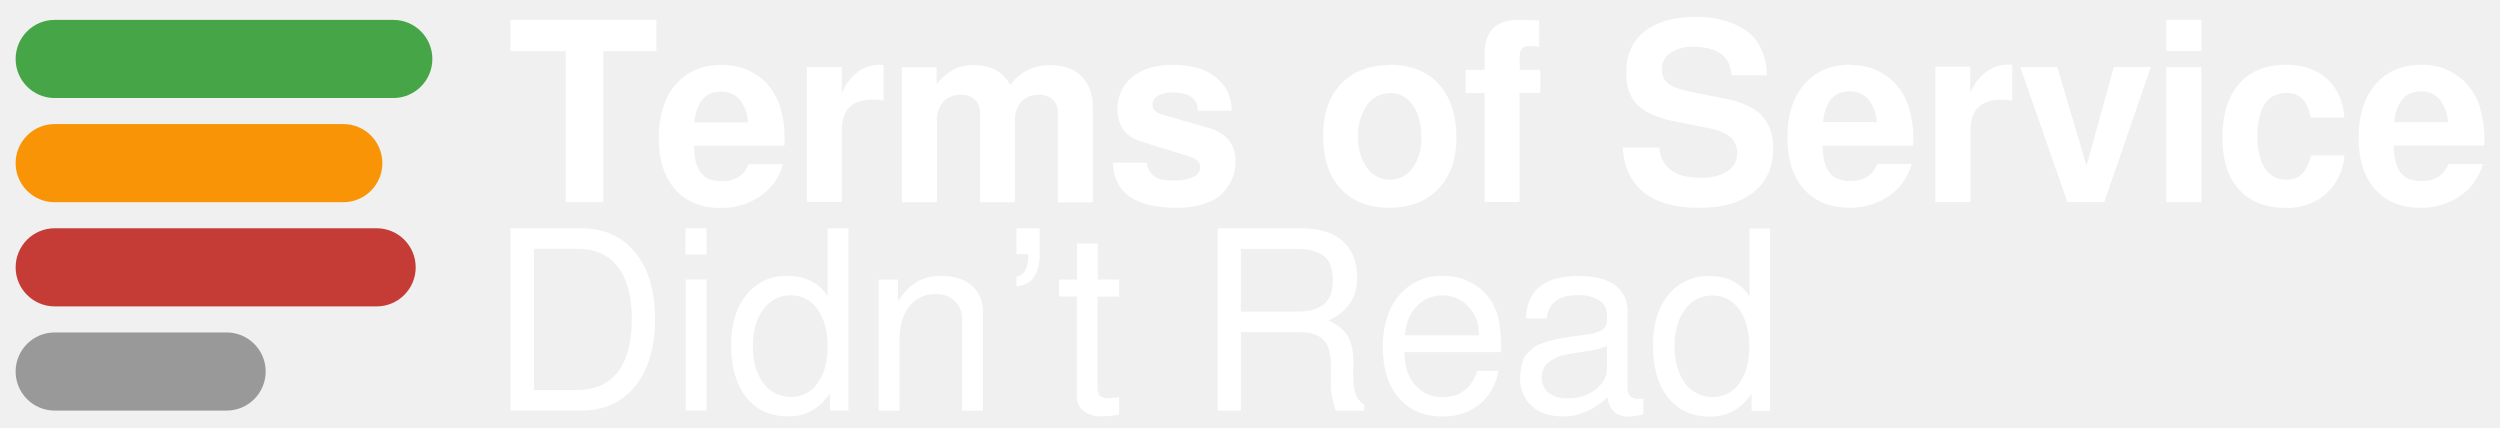
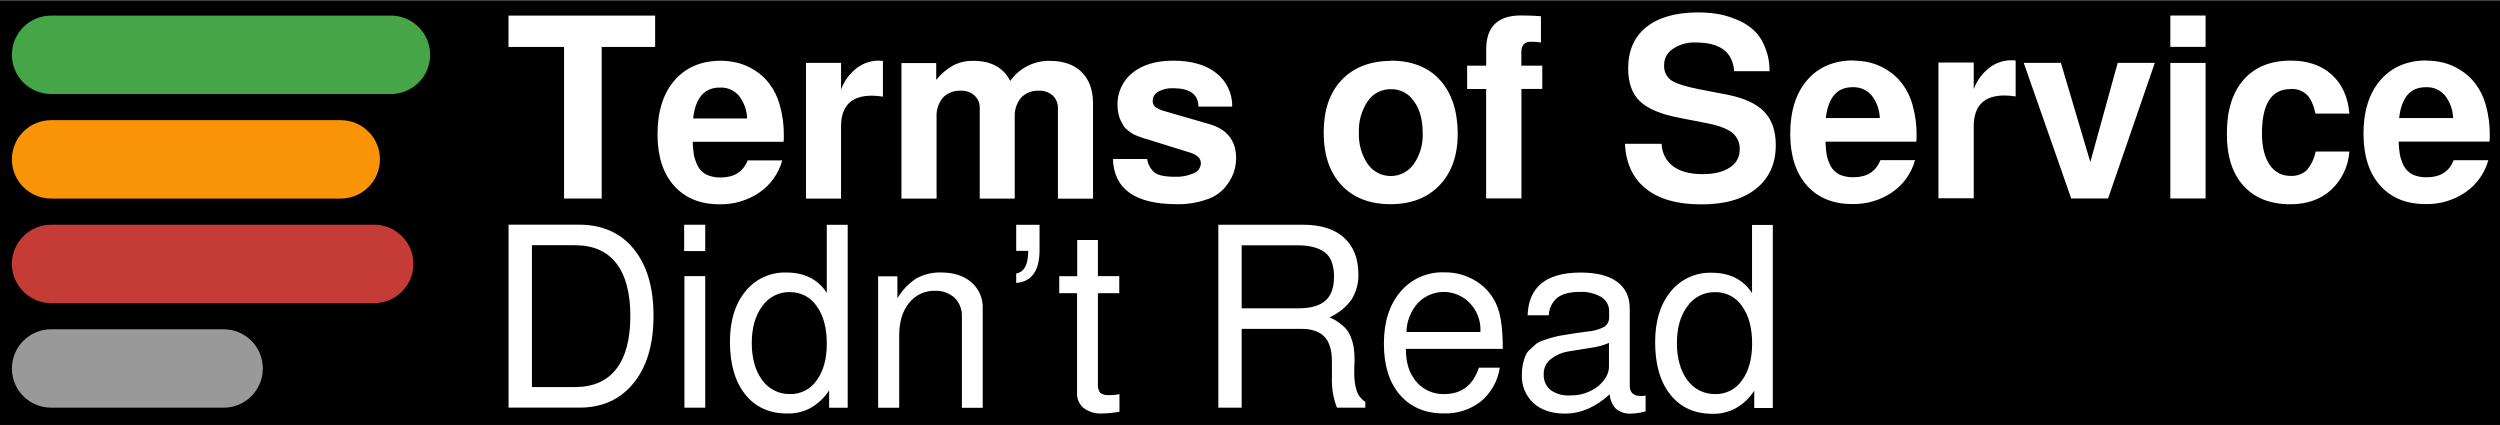
- <svg xmlns="http://www.w3.org/2000/svg" id="Layers" viewBox="0 0 767.87 131.28">
+ <svg xmlns="http://www.w3.org/2000/svg" id="Layers" viewBox="0 0 765.1 130.06">
  <defs>
    <style>.cls-1{fill:#46a546;}.cls-2{fill:#f89406;}.cls-3{fill:#c43c35;}.cls-4{fill:#999;}.cls-5{fill:#fff;}</style>
  </defs>
-   <g id="White_Text_Transparent" data-name="White Text Transparent">
-     <path class="cls-1" d="M16.8,6.11h104a12,12,0,0,1,12,12h0a12,12,0,0,1-12,12H16.8a12,12,0,0,1-12-12h0A12,12,0,0,1,16.8,6.11Z" />
-     <path class="cls-2" d="M16.8,38.11h88.64a12,12,0,0,1,12,12h0a12,12,0,0,1-12,12H16.8a12,12,0,0,1-12-12h0A12,12,0,0,1,16.8,38.11Z" />
-     <path class="cls-3" d="M16.8,70.11h98.88a12,12,0,0,1,12,12h0a12,12,0,0,1-12,12H16.8a12,12,0,0,1-12-12h0A12,12,0,0,1,16.8,70.11Z" />
-     <path class="cls-4" d="M16.8,102.11H69.6a12,12,0,0,1,12,12h0a12,12,0,0,1-12,12H16.8a12,12,0,0,1-12-12h0A12,12,0,0,1,16.8,102.11Z" />
-     <path class="cls-5" d="M156.8,126.11v-56h21.58q10.68,0,16.75,7.45t6.06,20.51q0,13.05-6.14,20.58t-16.66,7.45H156.8m7.14-6.3h13.21q8.29,0,12.6-5.53t4.31-16.13q0-10.68-4.3-16.21t-12.6-5.53H164v43.39" />
-     <path class="cls-5" d="M217,85.86v40.25h-6.38V85.86H217m0-15.75v8.07h-6.45V70.12H217m43.6,0v56h-5.68v-5.3a16.56,16.56,0,0,1-5.69,5.38,14.3,14.3,0,0,1-7.15,1.69q-8.15,0-12.83-5.83t-4.69-16.13q0-9.6,4.68-15.36a15.43,15.43,0,0,1,12.59-5.83q8.3,0,12.37,6.22V70.14h6.37M242.9,90.72a10.1,10.1,0,0,0-8.45,4.3q-3.22,4.31-3.22,11.29t3.22,11.37a10.2,10.2,0,0,0,8.53,4.23,9.59,9.59,0,0,0,8.14-4.23q3.07-4.23,3.07-11.21,0-7.23-3.08-11.45a9.61,9.61,0,0,0-8.22-4.3m27-4.84h5.91v6.76a18.3,18.3,0,0,1,5.76-6.07,14.78,14.78,0,0,1,7.6-1.84q5.83,0,9.29,3a10.06,10.06,0,0,1,3.46,8v30.42h-6.37V98.25a7.64,7.64,0,0,0-2.23-5.76,8.4,8.4,0,0,0-6.07-2.15,9.62,9.62,0,0,0-7.92,3.76q-3,3.69-3,9.83v22.2H269.9V85.88m42.3-15.75h7.14v7.76q0,9.45-7.14,10.06V85c2.46-.41,3.68-2.72,3.68-6.92H312.2v-8m31.54,15.75V91.1h-6.61v27.57a4.53,4.53,0,0,0,.69,2.92,4.34,4.34,0,0,0,2.84.69,12.55,12.55,0,0,0,3.07-.31v5.37a30,30,0,0,1-5.22.54,8.66,8.66,0,0,1-5.76-1.69,5.66,5.66,0,0,1-2-4.68V91.09H325.3V85.87h5.5V74.79h6.37V85.85h6.6M408,98.45A14.88,14.88,0,0,1,412.1,101a8.15,8.15,0,0,1,2.38,3.31,14.83,14.83,0,0,1,1,3.46,28.28,28.28,0,0,1,.23,3.84c0,.46,0,1.13-.08,2v1.92a17.52,17.52,0,0,0,.69,5.3,6.74,6.74,0,0,0,2.69,3.53v1.77h-8.68a23,23,0,0,1-1.54-9.14v-5c0-3.43-.75-5.94-2.23-7.52s-3.82-2.46-7-2.46H381.13v24.12H374v-56H399.8q8.22,0,12.6,3.92t4.45,11.06A14,14,0,0,1,414.77,93,16.56,16.56,0,0,1,408,98.47m1.39-12.36c0-3.68-1-6.22-2.92-7.6s-4.63-2.07-8.07-2.08H381.13V95.7h17.28q5.68,0,8.29-2.3c1.79-1.53,2.69-4,2.69-7.3M461,108.15h-29.6c.05,3.69.76,6.55,2.15,8.6a10.74,10.74,0,0,0,9.67,5.23q7.83,0,10.52-8.06h6.46a16.68,16.68,0,0,1-5.76,10.3A17.52,17.52,0,0,1,443,127.91q-8.44,0-13.36-5.68t-4.91-15.67q0-9.9,5-15.82a16.75,16.75,0,0,1,13.45-6,17.75,17.75,0,0,1,10,2.84,15.9,15.9,0,0,1,6.3,7.76q1.62,4.23,1.61,12.83M431.58,103h22.58a1.05,1.05,0,0,0,.08-.46A11.65,11.65,0,0,0,451,94.13a11,11,0,0,0-15.9-.07,13.82,13.82,0,0,0-3.53,8.91m37.09-5.15q.46-13,16.13-13.06,7.45,0,11.29,2.85t3.84,8.14V119.4q0,3.15,3.46,3.15a6.64,6.64,0,0,0,1.39-.15v4.84a18.42,18.42,0,0,1-4.38.69,6.72,6.72,0,0,1-4.68-1.46A7,7,0,0,1,493.8,122q-6.45,5.91-13.67,5.91-6.08,0-9.68-3.23a11.17,11.17,0,0,1-3.54-8.68,16.13,16.13,0,0,1,.3-3.23c.25-1,.51-1.82.77-2.53a5.27,5.27,0,0,1,1.53-2.07c.71-.66,1.3-1.2,1.76-1.61a7.87,7.87,0,0,1,2.46-1.15c1.18-.41,2.08-.69,2.69-.84a22.78,22.78,0,0,1,3.23-.69c1.54-.26,2.67-.44,3.38-.54l3.84-.54a12.8,12.8,0,0,0,5.23-1.46,3.41,3.41,0,0,0,1.46-3V96.67a5,5,0,0,0-2.38-4.45,11.82,11.82,0,0,0-6.6-1.54q-4.45,0-6.76,1.76a7.22,7.22,0,0,0-2.69,5.38h-6.45m12.83,24.5a13.3,13.3,0,0,0,8.68-2.76q3.38-2.84,3.37-6.07v-7.22a21.9,21.9,0,0,1-5.84,1.54L481,108.89a11.37,11.37,0,0,0-5.15,2.23,5.58,5.58,0,0,0-2.3,4.76,5.81,5.81,0,0,0,2.08,4.77,9,9,0,0,0,5.83,1.69m62.21-52.15v56H538v-5.3a16.45,16.45,0,0,1-5.68,5.38,14.28,14.28,0,0,1-7.14,1.69q-8.15,0-12.83-5.83T507.7,106q0-9.6,4.69-15.37A15.45,15.45,0,0,1,525,84.78q8.29,0,12.36,6.22V70.19h6.38M526,90.76a10.08,10.08,0,0,0-8.45,4.3q-3.23,4.31-3.23,11.29t3.23,11.37a10.2,10.2,0,0,0,8.52,4.23,9.57,9.57,0,0,0,8.14-4.23q3.07-4.23,3.08-11.21,0-7.23-3.08-11.45a9.6,9.6,0,0,0-8.22-4.3" />
-     <path class="cls-5" d="M185.29,15.71V62.1H173.77V15.71h-17V6.11h44.85v9.6H185.29m36.33,4.23a22.06,22.06,0,0,1,5.22.61A18,18,0,0,1,232,22.78a16.25,16.25,0,0,1,4.6,4.15,19,19,0,0,1,3.22,6.6A32.49,32.49,0,0,1,241,42.9c0,.62,0,1.23-.08,1.85h-27.8a30.71,30.71,0,0,0,.38,4.14,14.23,14.23,0,0,0,1.23,3.38,6.52,6.52,0,0,0,2.61,2.54,10.18,10.18,0,0,0,4.38.84q6.13,0,8.22-5.22h10.59a17.6,17.6,0,0,1-7,9.83,20.94,20.94,0,0,1-12.22,3.61q-8.84,0-13.9-5.68t-5.07-15.75q0-10.44,5.15-16.43t14.05-6.07m8.22,17.66a11.87,11.87,0,0,0-2.54-7,7.25,7.25,0,0,0-5.84-2.45q-7.06,0-8.14,9.44H229.8m18-17h10.75v8.14a14.77,14.77,0,0,1,4.76-6.53,11,11,0,0,1,6.76-2.3,9,9,0,0,1,1.3.08v10.9a22.15,22.15,0,0,0-3.38-.3q-9.43,0-9.44,9.45v22H247.83V20.64m29.17,0h10.68v5.15a18,18,0,0,1,5.22-4.45A13,13,0,0,1,299,20q8.15,0,11.29,6.15A14.46,14.46,0,0,1,322.46,20q6.23,0,9.68,3.38t3.53,9.45V62.14H324.92V34.49a5,5,0,0,0-1.61-3.92,5.88,5.88,0,0,0-4.22-1.46,7.11,7.11,0,0,0-5.46,2.15,8.67,8.67,0,0,0-1.92,6V62.13H301V34.48a5.05,5.05,0,0,0-1.61-3.92,5.92,5.92,0,0,0-4.23-1.46,7.09,7.09,0,0,0-5.46,2.15,8.69,8.69,0,0,0-1.92,6V62.13H277V20.66m75.2,29.41a6.92,6.92,0,0,0,2.15,4q1.69,1.38,6.3,1.38a12.85,12.85,0,0,0,5.84-1.08,3.3,3.3,0,0,0,2.15-3,2.58,2.58,0,0,0-.84-2A6.85,6.85,0,0,0,365.07,48l-12.82-4c-.05,0-.36-.08-.92-.23l-1.23-.46a10.12,10.12,0,0,0-1.23-.46,7.73,7.73,0,0,1-1.46-.77,15,15,0,0,0-1.23-.92A6,6,0,0,1,345,39.82l-.84-1.53a8.48,8.48,0,0,1-.7-2.08,12.85,12.85,0,0,1-.23-2.46,12.3,12.3,0,0,1,4.53-10.07q4.6-3.76,12.52-3.76,8.37,0,13.14,3.76A12.66,12.66,0,0,1,378.29,34H367.93q-.07-5.61-7.76-5.61a8.44,8.44,0,0,0-4.53,1.07A3.07,3.07,0,0,0,354,32.19a2.46,2.46,0,0,0,.77,1.92,10.1,10.1,0,0,0,3,1.3l13.6,3.92q8.15,2.37,8.14,10.44a13.56,13.56,0,0,1-.84,4.68,15,15,0,0,1-2.76,4.46,12.36,12.36,0,0,1-5.61,3.53,25.9,25.9,0,0,1-8.91,1.38q-19.12,0-19.58-13.83h10.52m74.42-30.1q9.76,0,15.13,5.91t5.46,16.36q0,10-5.53,15.82t-15,5.84q-9.6,0-15-5.83t-5.45-16.13q0-10.22,5.45-16t15-5.91m.08,8.68a8.33,8.33,0,0,0-7.06,3.69,15.89,15.89,0,0,0-2.69,9.6,15.93,15.93,0,0,0,2.69,9.6,8.6,8.6,0,0,0,14.06.07A15.42,15.42,0,0,0,436.56,42q0-6.15-2.69-9.76a8.21,8.21,0,0,0-7.06-3.69m46.3-7.14v7.14h-6.38V62.05H456V28.59h-5.84V21.45H456v-5q0-10.36,10.6-10.37,3.15,0,6.15.23v8.06a19.19,19.19,0,0,0-3.07-.23q-2.92,0-2.92,3.22v4.07h6.37m69.53,1.69H531.87q-.61-8.74-11.75-8.75a11.66,11.66,0,0,0-7.06,1.92,5.8,5.8,0,0,0-2.61,5,5.22,5.22,0,0,0,2.23,4.61c1.48,1,4.27,1.87,8.37,2.68l8.75,1.69q7.76,1.55,11.29,5.22t3.53,10.22q0,8.52-6.07,13.36t-16.9,4.76q-10.75,0-16.74-4.76t-6.45-13.75h11.22a8.88,8.88,0,0,0,3.54,6.91q3.22,2.39,9.06,2.38,5.24,0,8.22-2a6.26,6.26,0,0,0,3.07-5.53,6.2,6.2,0,0,0-2.38-5.22Q528.81,40,523.05,39l-7.83-1.54q-8.52-1.62-12.13-5.07t-3.61-10q0-8.22,5.53-12.67t15.67-4.53a40.53,40.53,0,0,1,5.61.38,25.23,25.23,0,0,1,5.84,1.62,17.32,17.32,0,0,1,5.3,3.07,13.58,13.58,0,0,1,3.69,5.22,18.09,18.09,0,0,1,1.54,7.68m25.57-3.22a22.06,22.06,0,0,1,5.22.61,17.73,17.73,0,0,1,5.15,2.23,16.14,16.14,0,0,1,4.61,4.15,19,19,0,0,1,3.23,6.6,32.39,32.39,0,0,1,1.23,9.37c0,.61,0,1.23-.08,1.84h-27.8a30.71,30.71,0,0,0,.38,4.14,14.55,14.55,0,0,0,1.23,3.38A6.49,6.49,0,0,0,564,54.75a10.18,10.18,0,0,0,4.38.84q6.14,0,8.22-5.23h10.6a17.64,17.64,0,0,1-7,9.83A20.91,20.91,0,0,1,568,63.8q-8.84,0-13.9-5.69T549,42.36q0-10.44,5.15-16.44t14.06-6.07m8.21,17.66a11.87,11.87,0,0,0-2.54-7,7.22,7.22,0,0,0-5.84-2.46q-7.07,0-8.14,9.44h16.51m18-17h10.75v8.14A14.68,14.68,0,0,1,610,22.15a11.06,11.06,0,0,1,6.76-2.31,9,9,0,0,1,1.3.08v11a22.26,22.26,0,0,0-3.38-.3q-9.45,0-9.45,9.45v22h-10.8V20.6m51.9,41.47H635L620.51,20.59h11.37l9,30.34,8.38-30.34h11.36l-14.3,41.49M676.13,20.6V62.08H665.37V20.61h10.76m0-14.52v9.6H665.37V6.09h10.76m26,22.51q-8.76,0-8.75,13.6c0,4,.77,7.22,2.31,9.52a7.44,7.44,0,0,0,6.45,3.46,6.84,6.84,0,0,0,4.91-1.69,12.27,12.27,0,0,0,2.76-5.76h10.29a17.6,17.6,0,0,1-5.69,11.83,18,18,0,0,1-12.37,4.29q-9.23,0-14.36-5.68t-5.07-16q0-10.6,5.14-16.44t14.44-5.84q7.75,0,12.52,4.3t5.37,11.9H709.8c-.62-2.72-1.51-4.64-2.69-5.76a6.6,6.6,0,0,0-5-1.77m41.53-8.68a22.08,22.08,0,0,1,5.23.61A17.73,17.73,0,0,1,754,22.75a16.11,16.11,0,0,1,4.61,4.14,18.82,18.82,0,0,1,3.23,6.6,32.44,32.44,0,0,1,1.23,9.37c0,.62,0,1.23-.08,1.84h-27.8a29.19,29.19,0,0,0,.39,4.15,15.16,15.16,0,0,0,1.23,3.38,6.61,6.61,0,0,0,2.62,2.54,10.18,10.18,0,0,0,4.38.84q6.15,0,8.22-5.23h10.6a17.65,17.65,0,0,1-7,9.83,20.91,20.91,0,0,1-12.21,3.61q-8.84,0-13.9-5.68t-5.07-15.75q0-10.45,5.15-16.44t14.06-6.07m8.22,17.66a11.87,11.87,0,0,0-2.54-7,7.22,7.22,0,0,0-5.84-2.46q-7.06,0-8.14,9.44H751.9" />
+   <g id="White_Text_Background" data-name="White Text Background">
+     <rect y="0.08" width="765.1" height="129.98" />
+     <path class="cls-1" d="M15.64,4.77h104a12,12,0,0,1,12,12h0a12,12,0,0,1-12,12h-104a12,12,0,0,1-12-12h0A12,12,0,0,1,15.64,4.77Z" />
+     <path class="cls-2" d="M15.64,36.77h88.64a12,12,0,0,1,12,12h0a12,12,0,0,1-12,12H15.64a12,12,0,0,1-12-12h0A12,12,0,0,1,15.64,36.77Z" />
+     <path class="cls-3" d="M15.64,68.77h98.88a12,12,0,0,1,12,12h0a12,12,0,0,1-12,12H15.64a12,12,0,0,1-12-12h0A12,12,0,0,1,15.64,68.77Z" />
+     <path class="cls-4" d="M15.64,100.77h52.8a12,12,0,0,1,12,12h0a12,12,0,0,1-12,12H15.64a12,12,0,0,1-12-12h0A12,12,0,0,1,15.64,100.77Z" />
+     <path class="cls-5" d="M155.64,124.76v-56h21.58q10.68,0,16.75,7.46T200,96.72q0,13.07-6.15,20.58t-16.66,7.45H155.64m7.14-6.3H176q8.31,0,12.6-5.53t4.31-16.13q0-10.68-4.3-16.21T176,75.05H162.79v43.39" />
+     <path class="cls-5" d="M215.83,84.51v40.25h-6.37V84.51h6.37m0-15.74v8.07h-6.45V68.78h6.45m43.6,0v56h-5.68v-5.3a16.56,16.56,0,0,1-5.69,5.38,14.3,14.3,0,0,1-7.15,1.69q-8.15,0-12.83-5.83t-4.69-16.13q0-9.6,4.68-15.36a15.43,15.43,0,0,1,12.59-5.83q8.29,0,12.37,6.22V68.8h6.37M241.74,89.38a10.1,10.1,0,0,0-8.45,4.3Q230.07,98,230.07,105t3.22,11.37a10.2,10.2,0,0,0,8.53,4.23,9.59,9.59,0,0,0,8.14-4.23q3.07-4.23,3.07-11.21,0-7.23-3.08-11.45a9.61,9.61,0,0,0-8.22-4.3m27-4.84h5.91V91.3a18.3,18.3,0,0,1,5.76-6.07,14.78,14.78,0,0,1,7.6-1.84q5.84,0,9.29,3a10.06,10.06,0,0,1,3.46,8v30.42h-6.37V96.91a7.64,7.64,0,0,0-2.23-5.76A8.4,8.4,0,0,0,286.11,89a9.62,9.62,0,0,0-7.92,3.76q-3,3.69-3,9.83v22.2h-6.45V84.54M311,68.79h7.14v7.75q0,9.45-7.14,10.06V83.69c2.46-.41,3.68-2.72,3.68-6.92H311v-8m31.54,15.75v5.22H336v27.57a4.53,4.53,0,0,0,.69,2.92,4.34,4.34,0,0,0,2.84.69,12.55,12.55,0,0,0,3.07-.31V126a30,30,0,0,1-5.22.54,8.66,8.66,0,0,1-5.76-1.69,5.66,5.66,0,0,1-2-4.68V89.74h-5.45V84.52h5.5V73.44H336V84.5h6.6m64.26,12.6a14.89,14.89,0,0,1,4.07,2.54,8.15,8.15,0,0,1,2.38,3.31,14.83,14.83,0,0,1,1,3.46,28.28,28.28,0,0,1,.23,3.84c0,.46,0,1.13-.08,2v1.92a17.52,17.52,0,0,0,.69,5.3,6.74,6.74,0,0,0,2.69,3.53v1.77h-8.68a23,23,0,0,1-1.54-9.14v-5c0-3.43-.75-5.94-2.23-7.52s-3.82-2.46-7-2.46H380v24.12h-7.14v-56h25.81q8.22,0,12.6,3.92t4.45,11.06a14,14,0,0,1-2.08,7.91,16.56,16.56,0,0,1-6.76,5.46m1.39-12.36c0-3.68-1-6.22-2.92-7.6s-4.63-2.07-8.07-2.08H380V94.36h17.28q5.69,0,8.29-2.3c1.79-1.53,2.69-4,2.69-7.3m51.6,22h-29.6c0,3.69.76,6.55,2.15,8.6a10.74,10.74,0,0,0,9.67,5.23q7.83,0,10.52-8.06H459a16.68,16.68,0,0,1-5.76,10.3,17.52,17.52,0,0,1-11.44,3.69q-8.44,0-13.36-5.68t-4.91-15.67q0-9.9,5-15.82a16.75,16.75,0,0,1,13.45-6,17.75,17.75,0,0,1,10,2.84A15.9,15.9,0,0,1,458.3,94q1.62,4.23,1.61,12.83m-29.49-5.22H453a1.05,1.05,0,0,0,.08-.46,11.65,11.65,0,0,0-3.23-8.37,11,11,0,0,0-15.9-.07,13.82,13.82,0,0,0-3.53,8.91m37.09-5.15q.47-13,16.13-13.06,7.46,0,11.29,2.85t3.84,8.14v23.65q0,3.15,3.46,3.15a6.64,6.64,0,0,0,1.39-.15v4.84a18.42,18.42,0,0,1-4.38.69,6.72,6.72,0,0,1-4.68-1.46,7,7,0,0,1-1.92-4.45q-6.45,5.91-13.67,5.91-6.08,0-9.68-3.23a11.17,11.17,0,0,1-3.54-8.68,16.13,16.13,0,0,1,.3-3.23c.25-1,.51-1.82.77-2.53a5.27,5.27,0,0,1,1.53-2.07c.72-.66,1.3-1.2,1.77-1.61a7.87,7.87,0,0,1,2.46-1.15c1.18-.41,2.08-.69,2.69-.84a22.78,22.78,0,0,1,3.23-.69c1.54-.26,2.67-.44,3.38-.54l3.84-.54A12.8,12.8,0,0,0,491,100a3.41,3.41,0,0,0,1.46-3V95.33A5,5,0,0,0,490,90.88a11.86,11.86,0,0,0-6.61-1.54q-4.46,0-6.76,1.76A7.25,7.25,0,0,0,474,96.48h-6.45M480.35,121a13.3,13.3,0,0,0,8.68-2.76q3.38-2.84,3.38-6.07v-7.22a22,22,0,0,1-5.84,1.54l-6.68,1.08a11.37,11.37,0,0,0-5.15,2.23,5.58,5.58,0,0,0-2.3,4.76,5.83,5.83,0,0,0,2.07,4.77,9,9,0,0,0,5.83,1.69m62.21-52.15v56h-5.68v-5.3a16.45,16.45,0,0,1-5.68,5.38,14.28,14.28,0,0,1-7.14,1.69q-8.14,0-12.83-5.83t-4.68-16.13q0-9.6,4.69-15.37a15.45,15.45,0,0,1,12.6-5.84q8.29,0,12.36,6.22V68.84h6.38M524.88,89.41a10.08,10.08,0,0,0-8.45,4.3Q513.2,98,513.2,105t3.23,11.37A10.2,10.2,0,0,0,525,120.6a9.57,9.57,0,0,0,8.14-4.23q3.07-4.23,3.08-11.21,0-7.23-3.08-11.45a9.6,9.6,0,0,0-8.22-4.3" />
+     <path class="cls-5" d="M184.14,14.37V60.76H172.62V14.37h-17V4.77H200.5v9.6H184.14m36.32,4.22a22.06,22.06,0,0,1,5.22.62,18,18,0,0,1,5.15,2.22,16.25,16.25,0,0,1,4.6,4.15,19,19,0,0,1,3.22,6.61,32.39,32.39,0,0,1,1.23,9.37c0,.61,0,1.23-.08,1.84H212a30.88,30.88,0,0,0,.38,4.15,14.55,14.55,0,0,0,1.23,3.38,6.49,6.49,0,0,0,2.61,2.53,10,10,0,0,0,4.38.85q6.14,0,8.22-5.23h10.59a17.57,17.57,0,0,1-7,9.83,20.94,20.94,0,0,1-12.22,3.61q-8.83,0-13.9-5.68T201.23,41.1q0-10.45,5.15-16.44t14.05-6.07m8.22,17.67a11.87,11.87,0,0,0-2.54-7,7.23,7.23,0,0,0-5.84-2.46q-7.07,0-8.14,9.45h16.51m18-17h10.75v8.14a14.75,14.75,0,0,1,4.76-6.52,11,11,0,0,1,6.76-2.31,10.55,10.55,0,0,1,1.3.08V29.58a22.15,22.15,0,0,0-3.38-.3q-9.44,0-9.44,9.45V60.78H246.67V19.3m29.17,0h10.68v5.15A18,18,0,0,1,291.74,20a13,13,0,0,1,6.14-1.38q8.14,0,11.29,6.15a14.46,14.46,0,0,1,12.13-6.14q6.22,0,9.68,3.38t3.53,9.45V60.8H323.76V33.14a5.05,5.05,0,0,0-1.61-3.92,5.88,5.88,0,0,0-4.22-1.46,7.11,7.11,0,0,0-5.46,2.15,8.69,8.69,0,0,0-1.92,6V60.78H299.84V33.13a5,5,0,0,0-1.61-3.91A5.86,5.86,0,0,0,294,27.76a7.09,7.09,0,0,0-5.45,2.15,8.67,8.67,0,0,0-1.92,6V60.78H275.88V19.31m75.2,29.41a6.81,6.81,0,0,0,2.15,4q1.68,1.38,6.3,1.38A12.83,12.83,0,0,0,365.36,53a3.3,3.3,0,0,0,2.15-3,2.58,2.58,0,0,0-.84-2,6.85,6.85,0,0,0-2.76-1.39l-12.82-4s-.36-.08-.92-.23l-1.23-.46a10.12,10.12,0,0,0-1.23-.46,7.73,7.73,0,0,1-1.46-.77,15,15,0,0,0-1.23-.92,6,6,0,0,1-1.23-1.31L343,36.94a8.48,8.48,0,0,1-.7-2.08A12.85,12.85,0,0,1,342,32.4a12.3,12.3,0,0,1,4.53-10.07q4.6-3.76,12.52-3.76,8.37,0,13.14,3.76a12.66,12.66,0,0,1,4.92,10.29H366.77Q366.7,27,359,27a8.44,8.44,0,0,0-4.53,1.07,3.07,3.07,0,0,0-1.69,2.76,2.46,2.46,0,0,0,.77,1.92,10.1,10.1,0,0,0,3,1.3L370.16,38q8.14,2.37,8.14,10.44a13.56,13.56,0,0,1-.84,4.68,15,15,0,0,1-2.76,4.46,12.36,12.36,0,0,1-5.61,3.53,25.9,25.9,0,0,1-8.91,1.38q-19.12,0-19.58-13.83h10.52m74.42-30.1q9.76,0,15.13,5.91t5.46,16.36q0,10-5.53,15.82t-15,5.84q-9.6,0-15.05-5.83t-5.45-16.13q0-10.21,5.45-16t15-5.91m.08,8.68a8.33,8.33,0,0,0-7.06,3.69,15.93,15.93,0,0,0-2.69,9.6,15.93,15.93,0,0,0,2.69,9.6,8.6,8.6,0,0,0,14.06.08,15.44,15.44,0,0,0,2.77-9.53q0-6.15-2.69-9.76a8.21,8.21,0,0,0-7.06-3.69M472,20.08v7.14h-6.38V60.71H454.82V27.24H449V20.1h5.84v-5q0-10.36,10.6-10.37,3.15,0,6.15.23V13a18.22,18.22,0,0,0-3.08-.23q-2.92,0-2.92,3.22V20.1H472m69.53,1.69H530.72Q530.1,13,519,13A11.72,11.72,0,0,0,511.9,15a5.8,5.8,0,0,0-2.61,5,5.22,5.22,0,0,0,2.23,4.61q2.22,1.46,8.37,2.68l8.75,1.69q7.75,1.53,11.29,5.22t3.53,10.22q0,8.52-6.07,13.36t-16.9,4.76q-10.75,0-16.74-4.76T497.3,44h11.22a8.88,8.88,0,0,0,3.54,6.91q3.23,2.38,9.06,2.38,5.24,0,8.22-2a6.26,6.26,0,0,0,3.08-5.53A6.21,6.21,0,0,0,530,40.52q-2.38-1.85-8.14-2.92l-7.83-1.53q-8.54-1.62-12.14-5.07t-3.61-10q0-8.22,5.53-12.68T519.52,3.8a40.53,40.53,0,0,1,5.61.38A25.23,25.23,0,0,1,531,5.8a17.32,17.32,0,0,1,5.3,3.07A13.58,13.58,0,0,1,540,14.09a18.09,18.09,0,0,1,1.54,7.68m25.57-3.22a22.06,22.06,0,0,1,5.22.61,17.73,17.73,0,0,1,5.15,2.23,16.14,16.14,0,0,1,4.61,4.15,19,19,0,0,1,3.23,6.6,32.39,32.39,0,0,1,1.23,9.37c0,.61,0,1.23-.08,1.84h-27.8a30.71,30.71,0,0,0,.38,4.14,14.55,14.55,0,0,0,1.23,3.38,6.49,6.49,0,0,0,2.61,2.53,10.18,10.18,0,0,0,4.38.84q6.13,0,8.22-5.23h10.6a17.64,17.64,0,0,1-7,9.83,20.91,20.91,0,0,1-12.21,3.61q-8.83,0-13.9-5.69T547.88,41q0-10.44,5.15-16.44t14.06-6.07m8.21,17.66a11.87,11.87,0,0,0-2.54-7,7.22,7.22,0,0,0-5.84-2.46q-7.06,0-8.14,9.44h16.51m18-17h10.75v8.14a14.75,14.75,0,0,1,4.76-6.52,11.06,11.06,0,0,1,6.76-2.31,9.13,9.13,0,0,1,1.31.08v11a22.26,22.26,0,0,0-3.38-.3q-9.45,0-9.45,9.45v22h-10.8V19.25m51.89,41.48H633.87L619.35,19.25h11.37l9,30.33,8.38-30.34h11.36l-14.3,41.49M675,19.26V60.73H664.21V19.26H675m0-14.51v9.6H664.21V4.75H675m26,22.51q-8.76,0-8.75,13.59c0,4,.77,7.22,2.31,9.53A7.46,7.46,0,0,0,701,53.83a6.8,6.8,0,0,0,4.91-1.69,12.27,12.27,0,0,0,2.76-5.76H719a17.58,17.58,0,0,1-5.69,11.83q-4.85,4.31-12.37,4.3-9.23,0-14.36-5.68t-5.07-16q0-10.6,5.14-16.44t14.44-5.84q7.76,0,12.52,4.3T719,34.77H708.64Q707.72,30.69,706,29a6.59,6.59,0,0,0-5-1.77m41.52-8.68a22.08,22.08,0,0,1,5.23.61,17.73,17.73,0,0,1,5.15,2.23,16.11,16.11,0,0,1,4.61,4.14,18.82,18.82,0,0,1,3.23,6.6,32.44,32.44,0,0,1,1.23,9.37c0,.62,0,1.23-.08,1.84h-27.8a29.19,29.19,0,0,0,.39,4.15,15.16,15.16,0,0,0,1.23,3.38,6.61,6.61,0,0,0,2.62,2.54,10.18,10.18,0,0,0,4.38.84q6.15,0,8.22-5.23h10.6a17.65,17.65,0,0,1-7,9.83,20.91,20.91,0,0,1-12.21,3.61q-8.84,0-13.9-5.68T723.32,41q0-10.45,5.15-16.44t14.06-6.07m8.22,17.66a11.87,11.87,0,0,0-2.54-7,7.22,7.22,0,0,0-5.84-2.46q-7.07,0-8.14,9.44h16.51" />
  </g>
</svg>
